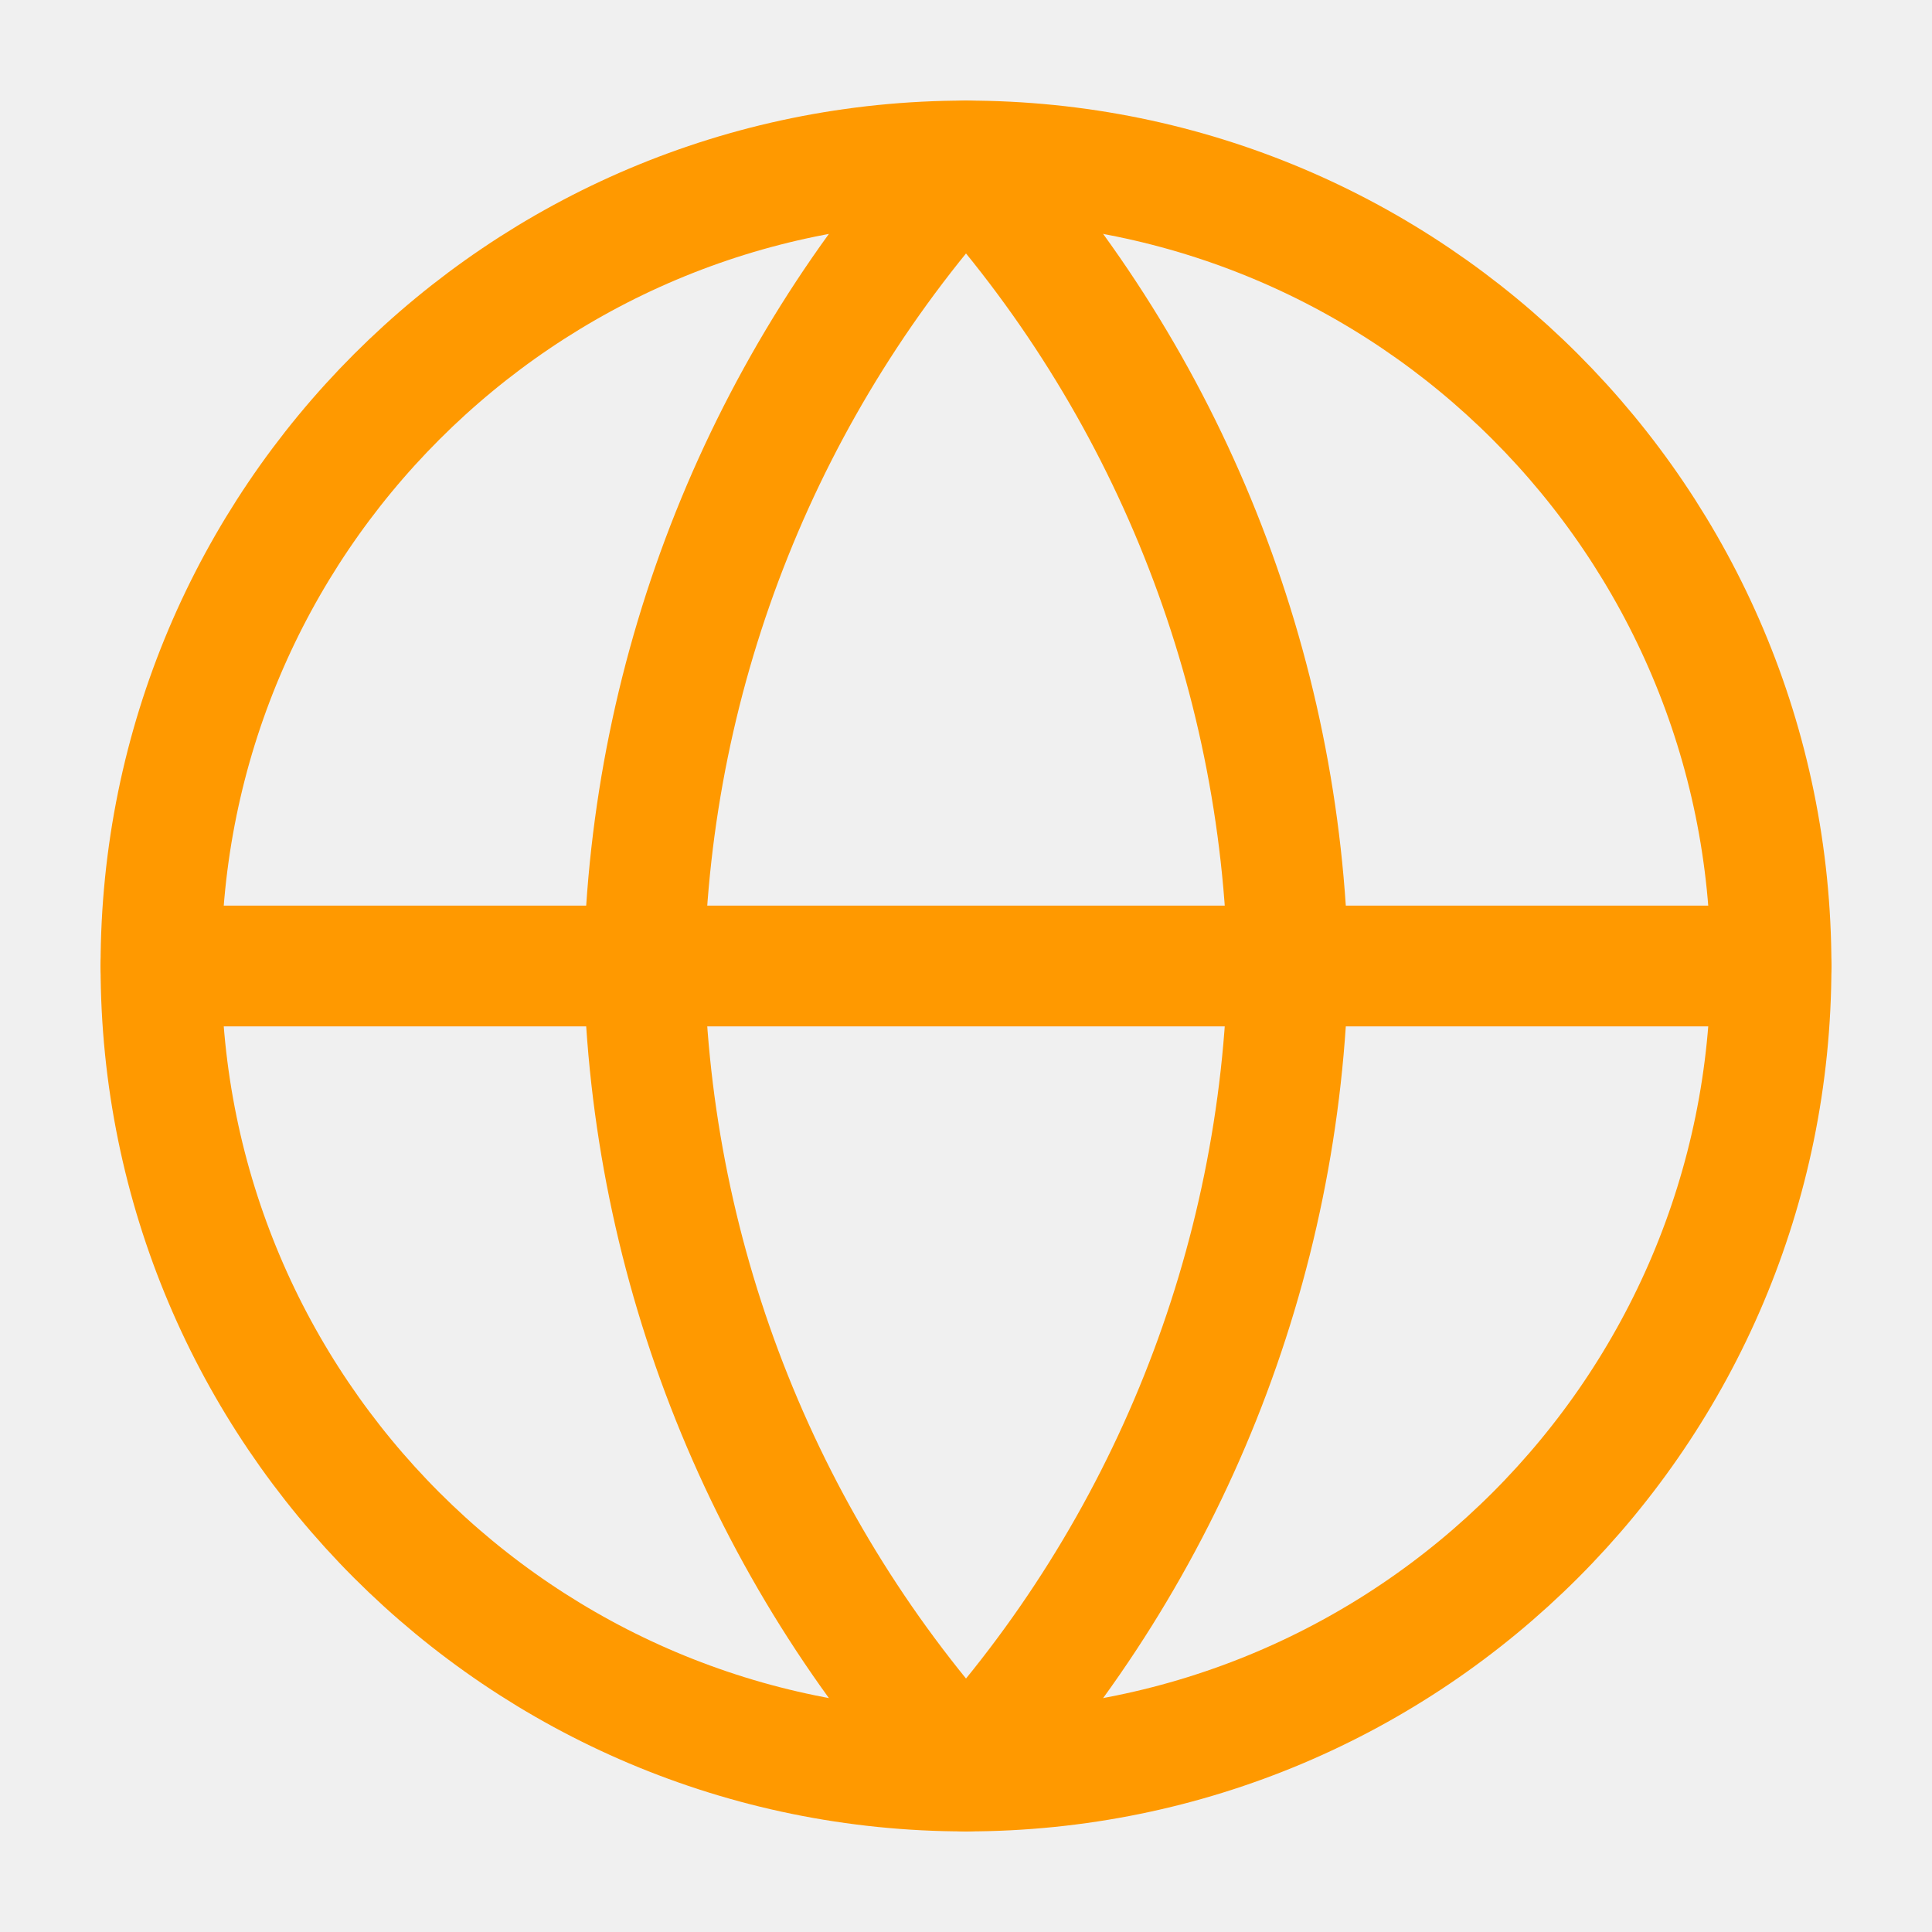
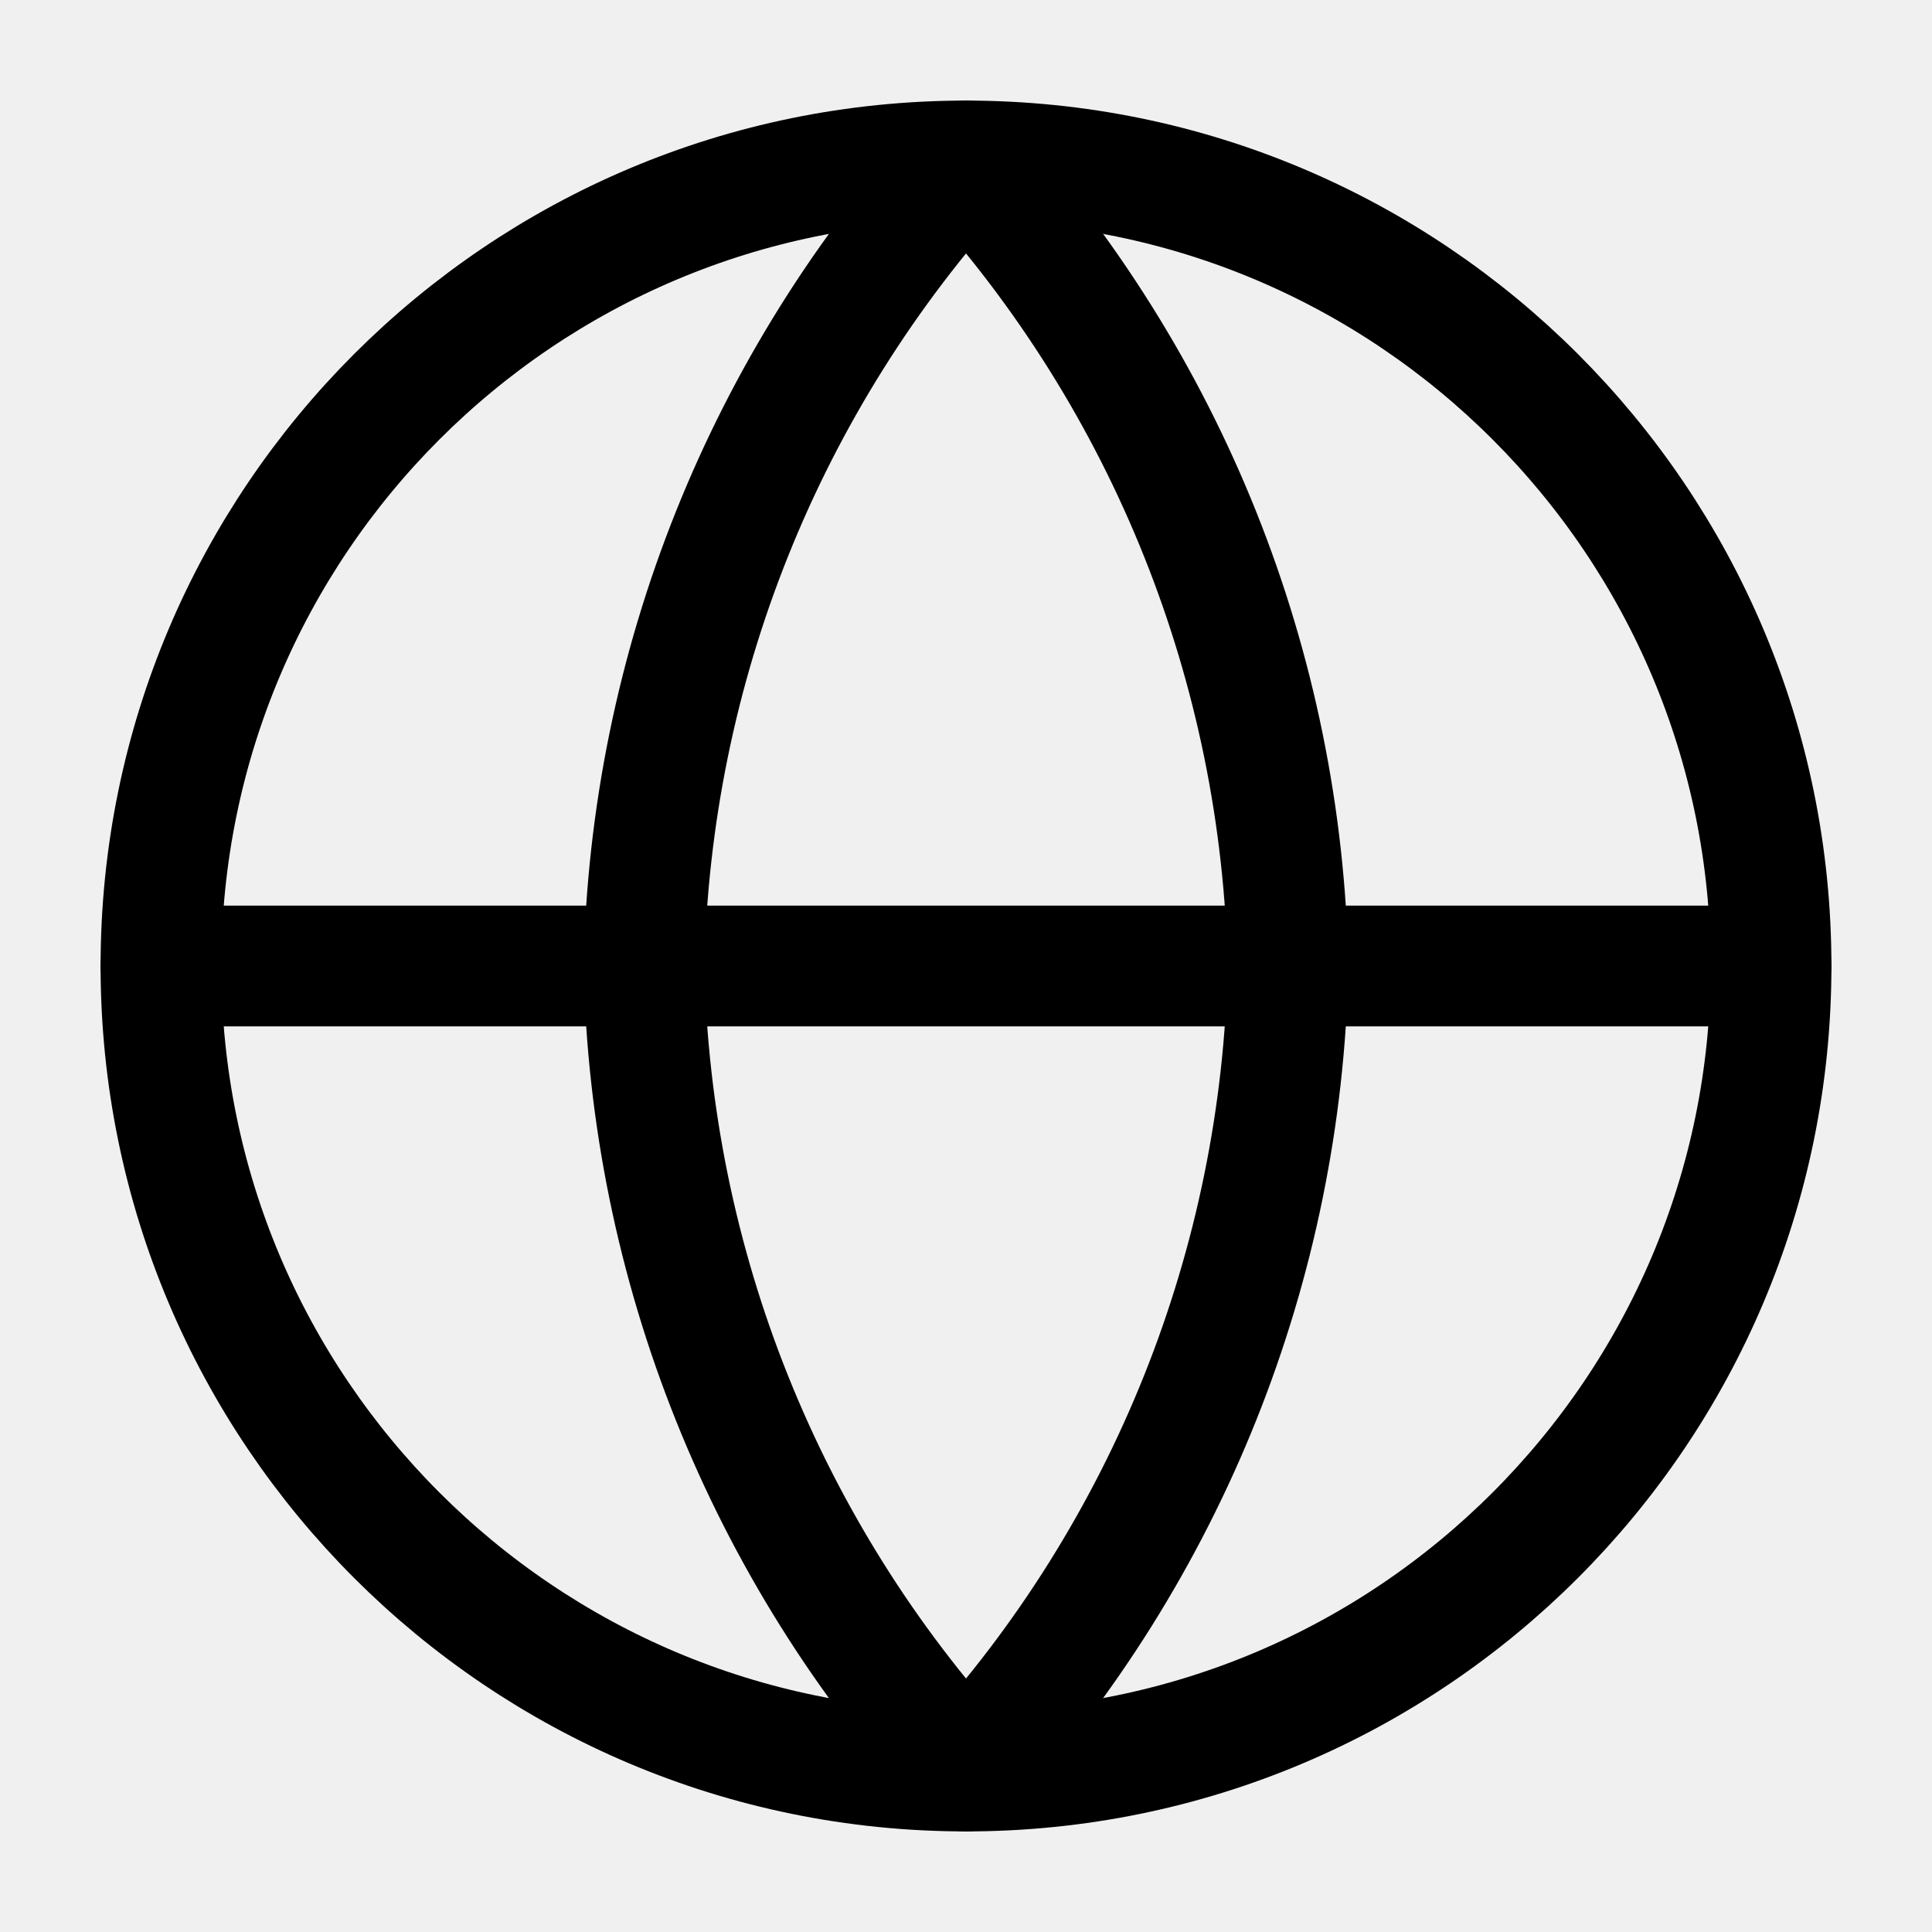
- <svg xmlns="http://www.w3.org/2000/svg" width="16" height="16" viewBox="0 0 16 16" fill="none">
+ <svg xmlns="http://www.w3.org/2000/svg" viewBox="0 0 16 16" fill="none">
  <g clip-path="url(#clip0_140_1439)">
-     <path d="M8 14.667C11.682 14.667 14.667 11.682 14.667 8C14.667 4.318 11.682 1.333 8 1.333C4.318 1.333 1.333 4.318 1.333 8C1.333 11.682 4.318 14.667 8 14.667Z" stroke="#FF9900" stroke-linecap="round" stroke-linejoin="round" />
-     <path d="M1.333 8H14.667" stroke="#FF9900" stroke-linecap="round" stroke-linejoin="round" />
-     <path d="M8 1.333C9.668 3.159 10.615 5.528 10.667 8C10.615 10.472 9.668 12.841 8 14.667C6.333 12.841 5.385 10.472 5.333 8C5.385 5.528 6.333 3.159 8 1.333V1.333Z" stroke="#FF9900" stroke-linecap="round" stroke-linejoin="round" />
+     <path d="M8 14.667C11.682 14.667 14.667 11.682 14.667 8C14.667 4.318 11.682 1.333 8 1.333C4.318 1.333 1.333 4.318 1.333 8C1.333 11.682 4.318 14.667 8 14.667Z" stroke="currentColor" stroke-linecap="round" stroke-linejoin="round" />
+     <path d="M1.333 8H14.667" stroke="currentColor" stroke-linecap="round" stroke-linejoin="round" />
+     <path d="M8 1.333C9.668 3.159 10.615 5.528 10.667 8C10.615 10.472 9.668 12.841 8 14.667C6.333 12.841 5.385 10.472 5.333 8C5.385 5.528 6.333 3.159 8 1.333V1.333Z" stroke="currentColor" stroke-linecap="round" stroke-linejoin="round" />
  </g>
  <defs>
    <clipPath id="clip0_140_1439">
      <rect width="16" height="16" fill="white" />
    </clipPath>
  </defs>
</svg>
